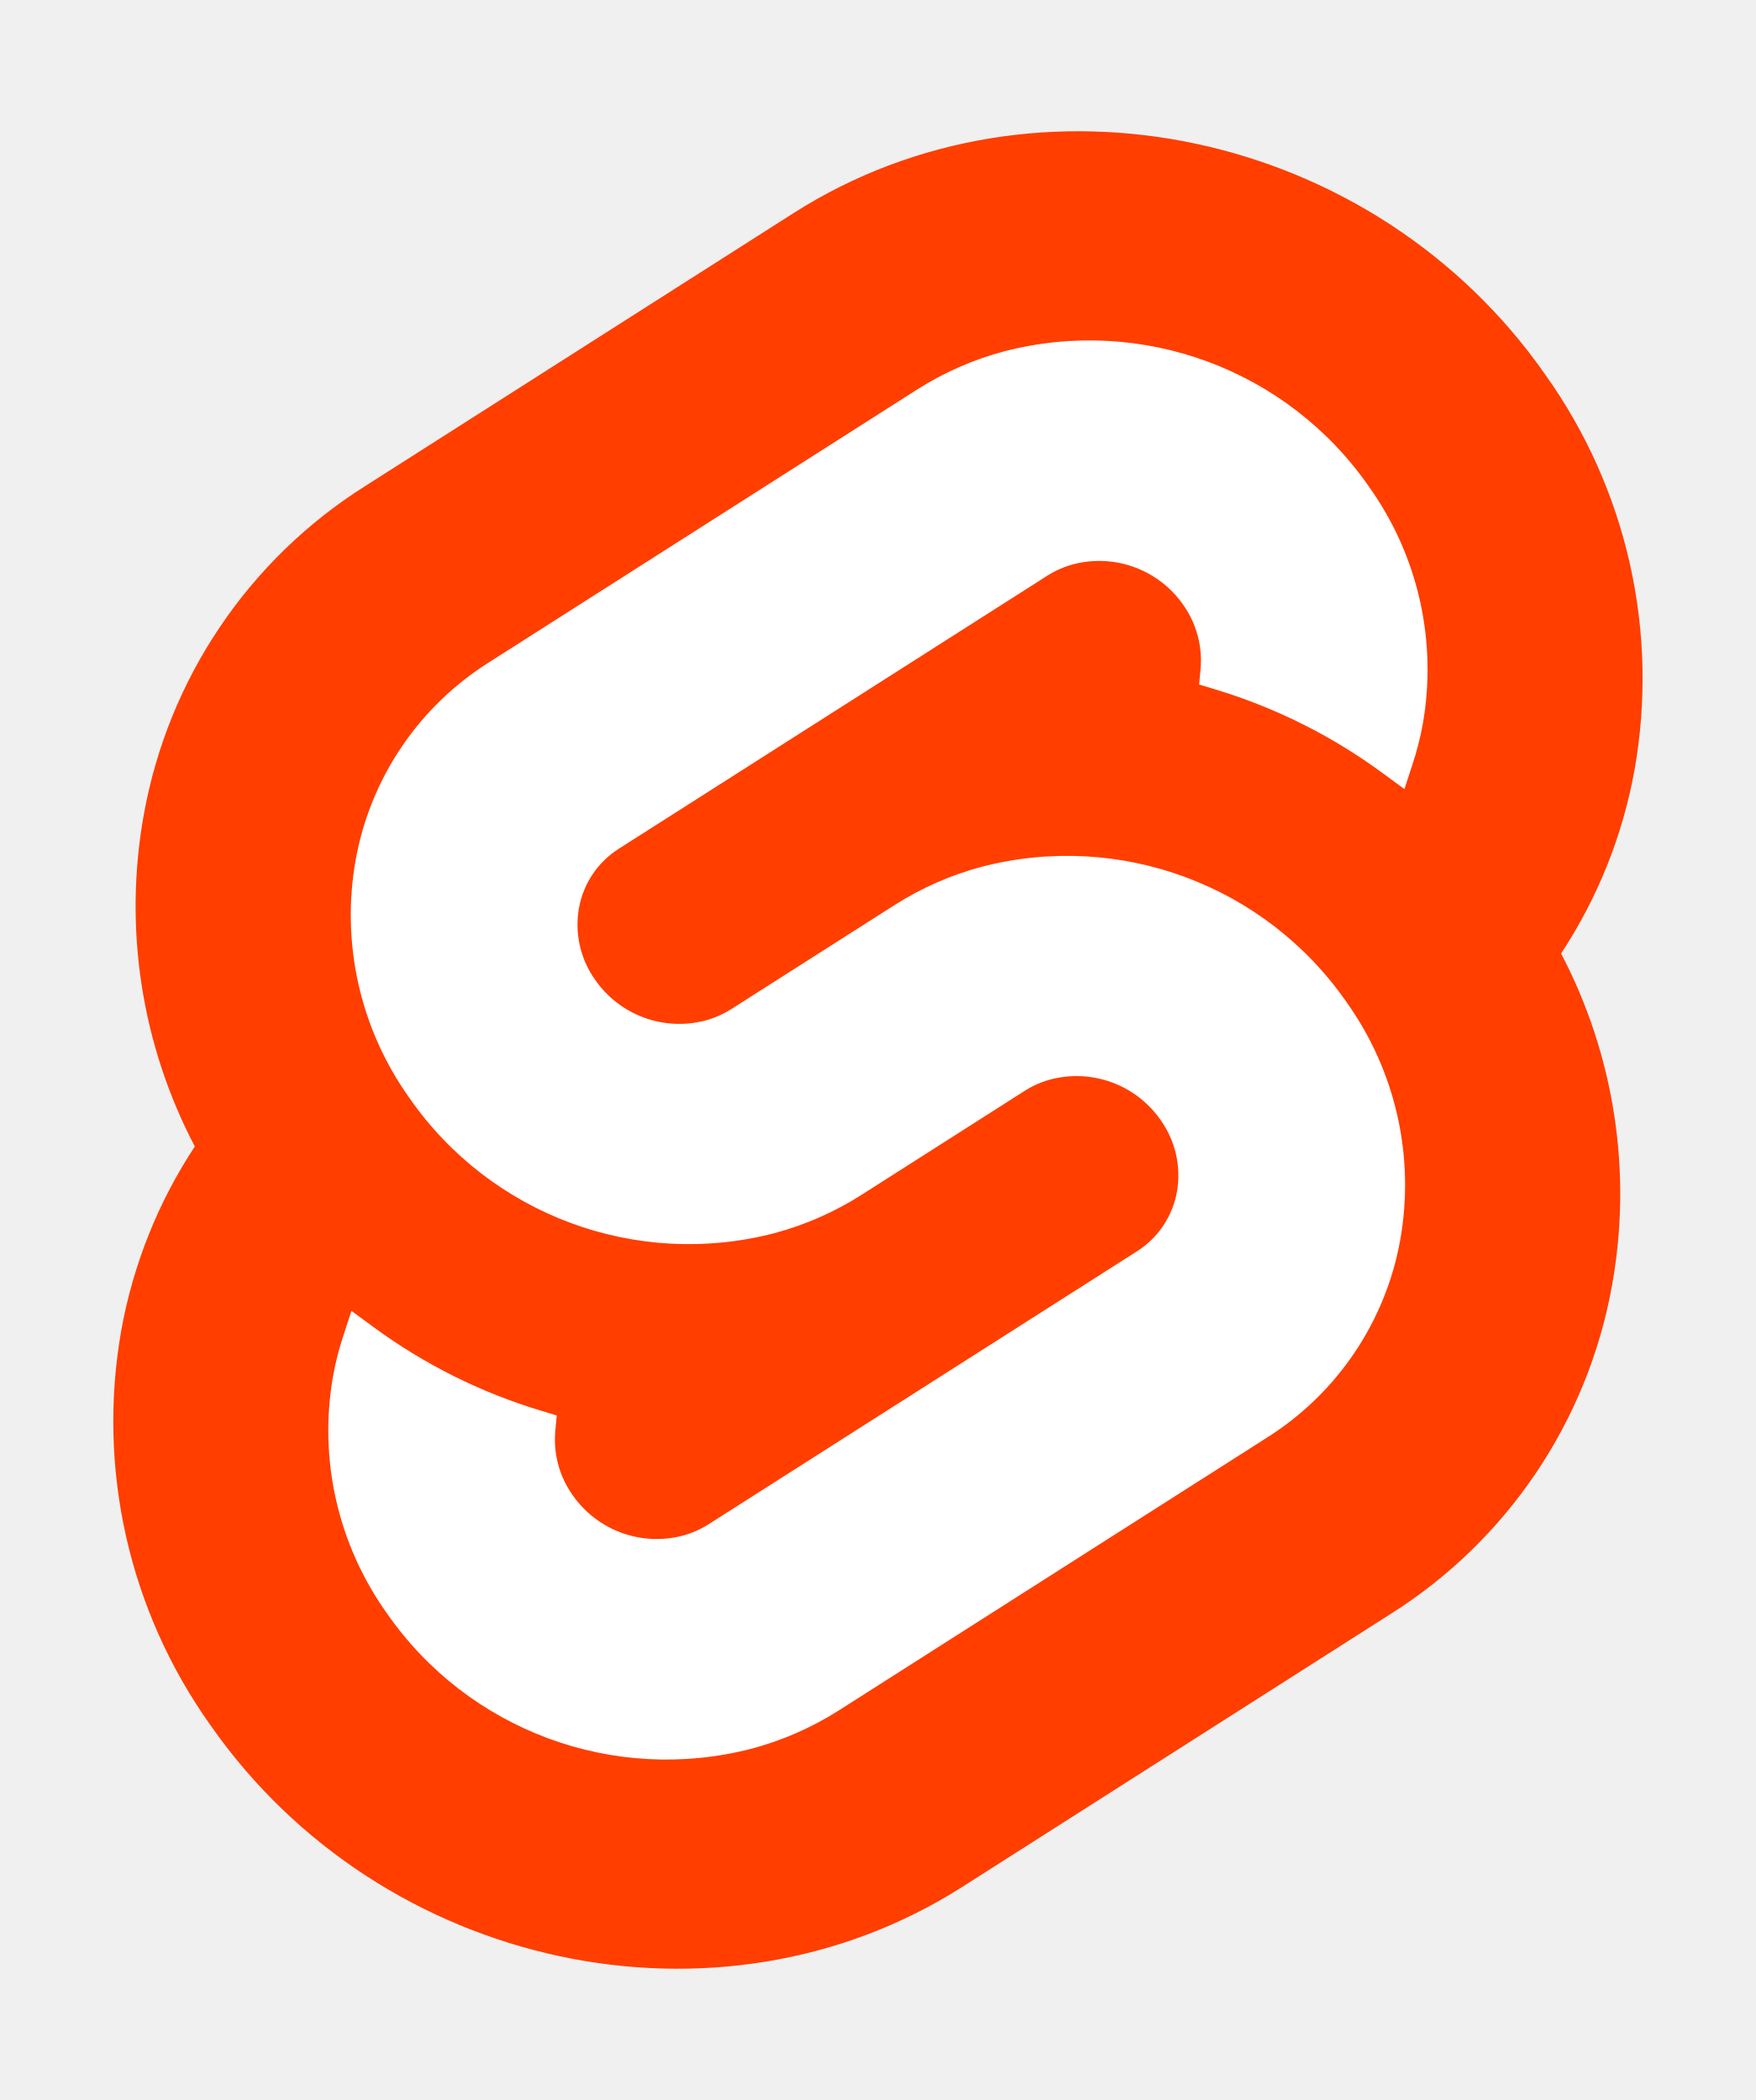
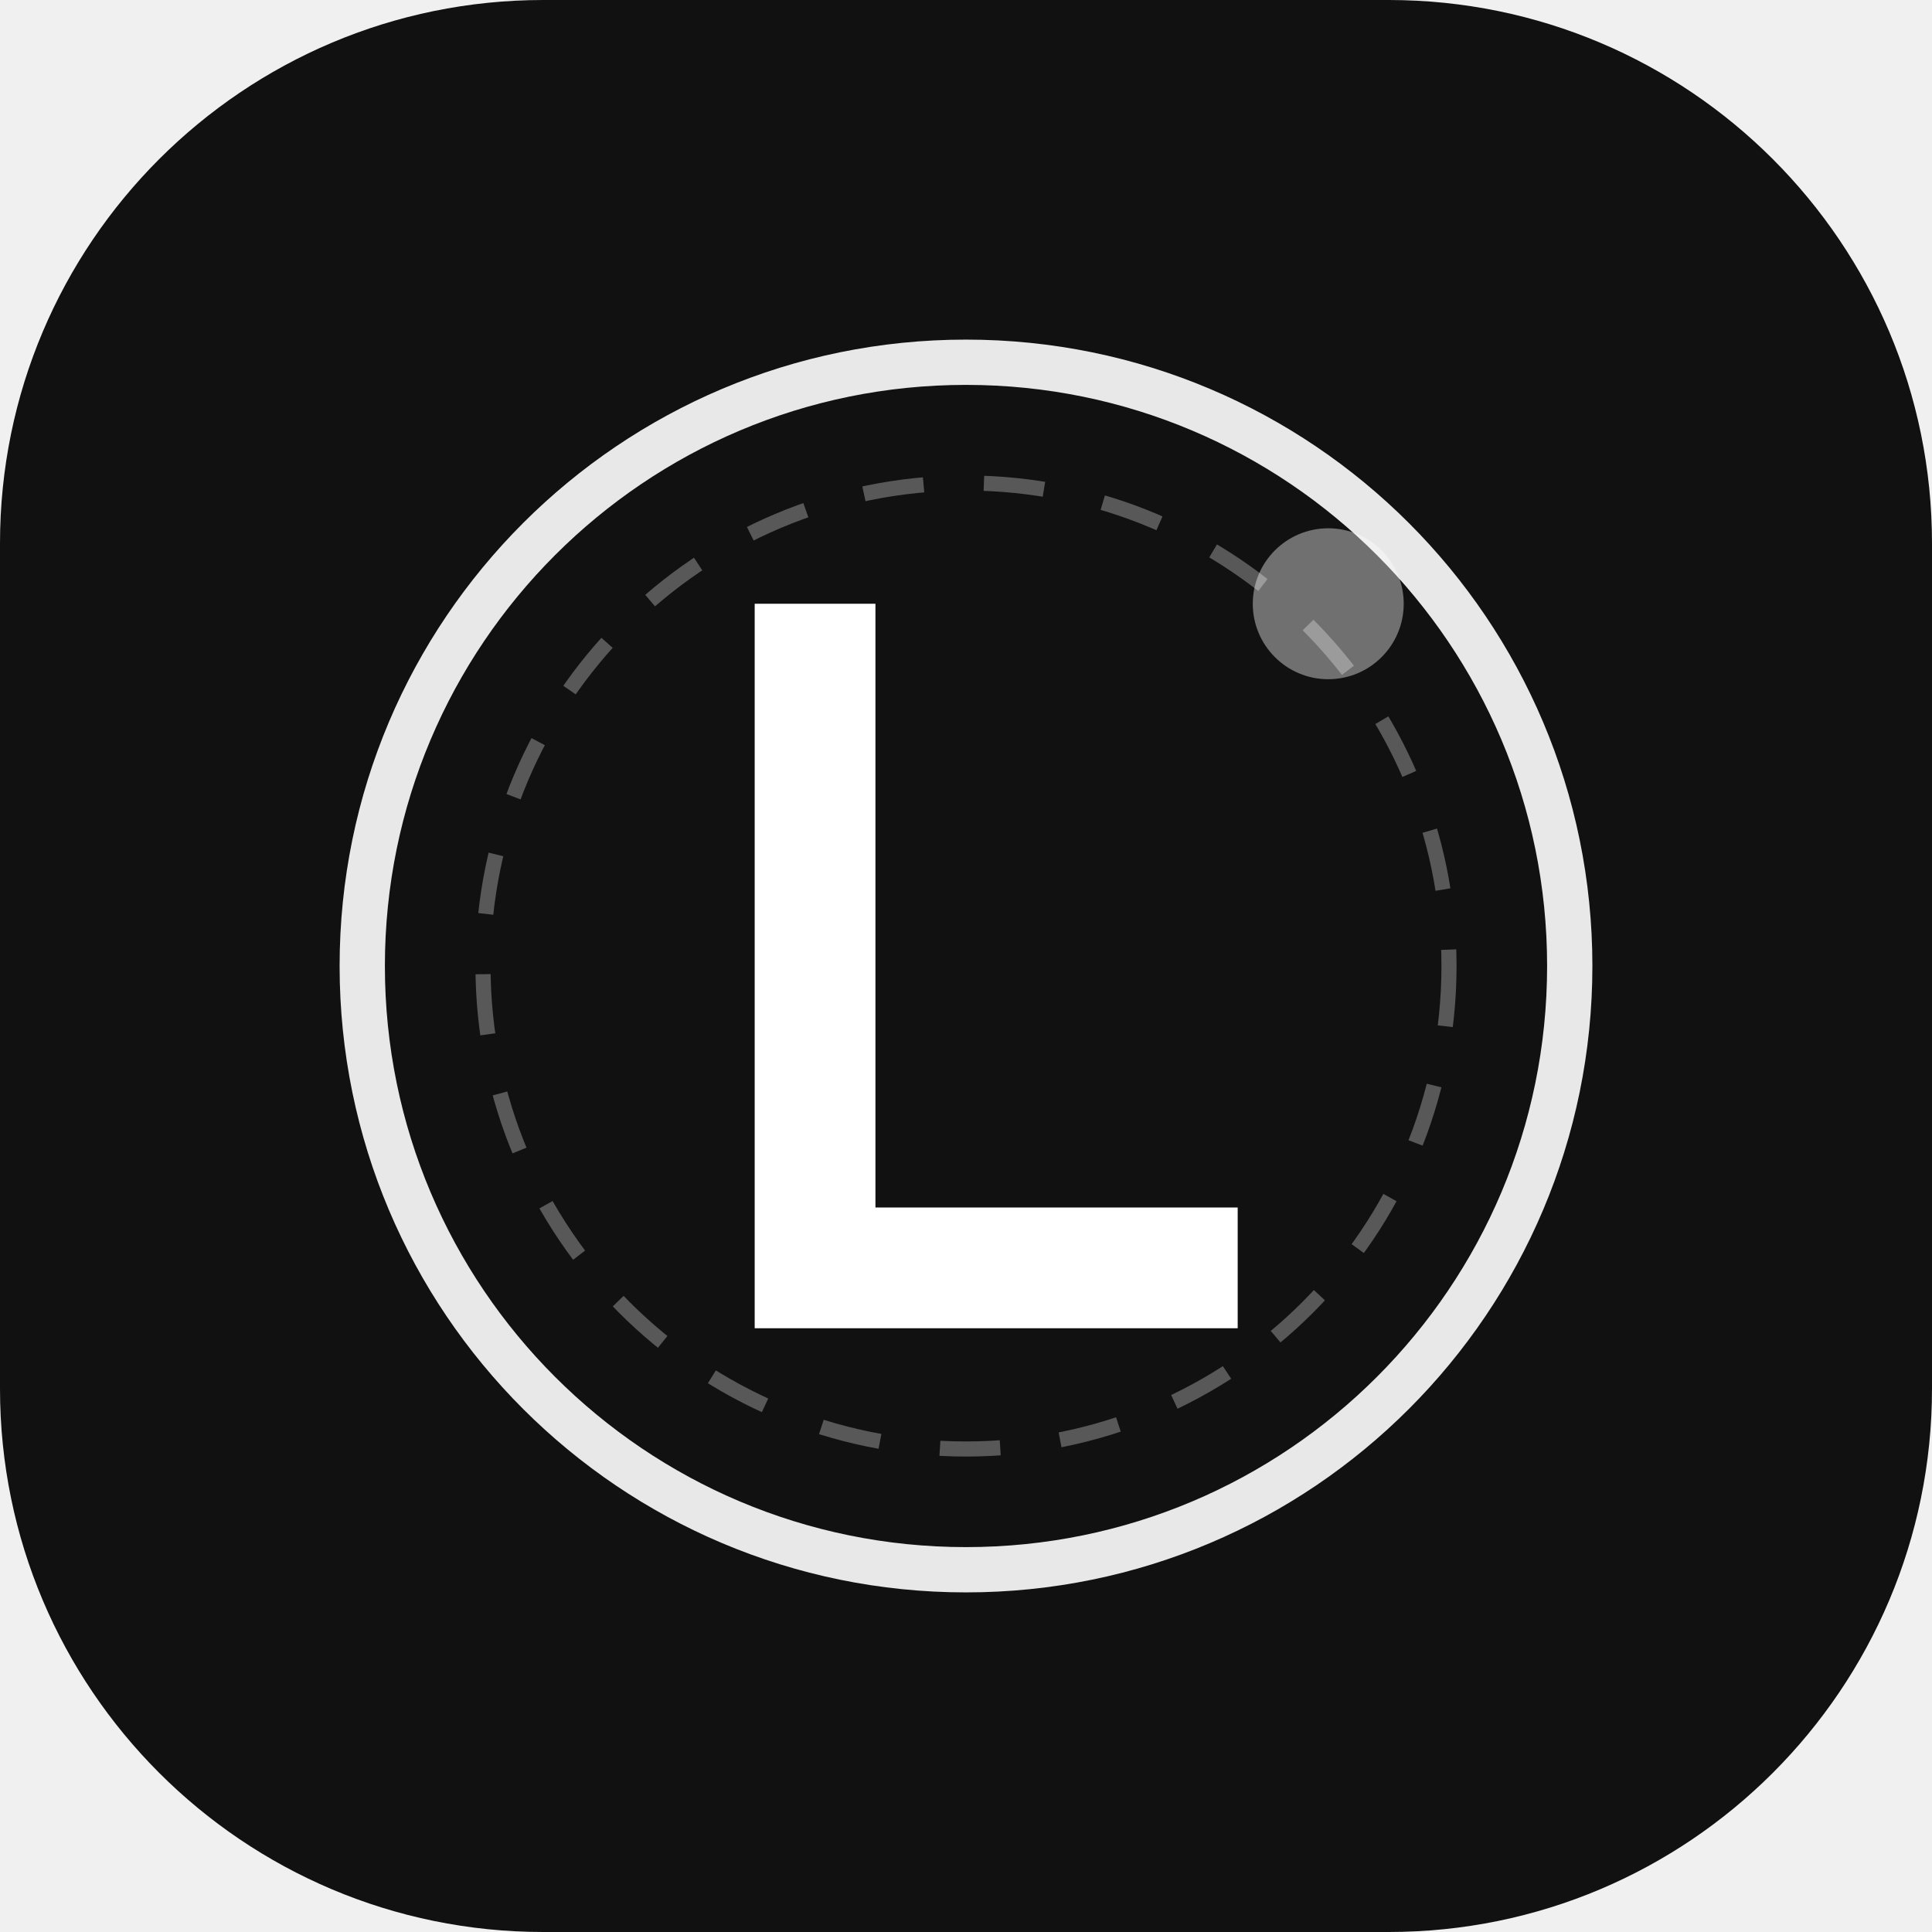
- <svg xmlns="http://www.w3.org/2000/svg" width="107" height="128" viewBox="0 0 107 128">
-   <path d="M94.157 22.819c-10.4-14.885-30.94-19.297-45.792-9.835L22.282 29.608A29.92 29.92 0 0 0 8.764 49.65a31.5 31.5 0 0 0 3.108 20.231 30 30 0 0 0-4.477 11.183 31.9 31.9 0 0 0 5.448 24.116c10.402 14.887 30.942 19.297 45.791 9.835l26.083-16.624A29.92 29.92 0 0 0 98.235 78.35a31.53 31.53 0 0 0-3.105-20.232 30 30 0 0 0 4.474-11.182 31.88 31.88 0 0 0-5.447-24.116" style="fill:#ff3e00" />
-   <path d="M45.817 106.582a20.72 20.72 0 0 1-22.237-8.243 19.17 19.17 0 0 1-3.277-14.503 18 18 0 0 1 .624-2.435l.49-1.498 1.337.981a33.6 33.6 0 0 0 10.203 5.098l.97.294-.09.968a5.85 5.85 0 0 0 1.052 3.878 6.24 6.24 0 0 0 6.695 2.485 5.8 5.8 0 0 0 1.603-.704L69.27 76.28a5.43 5.43 0 0 0 2.45-3.631 5.8 5.8 0 0 0-.987-4.371 6.24 6.24 0 0 0-6.698-2.487 5.7 5.7 0 0 0-1.6.704l-9.953 6.345a19 19 0 0 1-5.296 2.326 20.72 20.72 0 0 1-22.237-8.243 19.17 19.17 0 0 1-3.277-14.502 17.99 17.99 0 0 1 8.13-12.052l26.081-16.623a19 19 0 0 1 5.3-2.329 20.72 20.72 0 0 1 22.237 8.243 19.17 19.17 0 0 1 3.277 14.503 18 18 0 0 1-.624 2.435l-.49 1.498-1.337-.98a33.6 33.6 0 0 0-10.203-5.1l-.97-.294.09-.968a5.86 5.86 0 0 0-1.052-3.878 6.24 6.24 0 0 0-6.696-2.485 5.8 5.8 0 0 0-1.602.704L37.73 51.72a5.42 5.42 0 0 0-2.449 3.63 5.79 5.79 0 0 0 .986 4.372 6.24 6.24 0 0 0 6.698 2.486 5.8 5.8 0 0 0 1.602-.704l9.952-6.342a19 19 0 0 1 5.295-2.328 20.72 20.72 0 0 1 22.237 8.242 19.17 19.17 0 0 1 3.277 14.503 18 18 0 0 1-8.13 12.053l-26.081 16.622a19 19 0 0 1-5.3 2.328" style="fill:#fff" />
+ <svg xmlns="http://www.w3.org/2000/svg" width="128" height="128" viewBox="0 0 128 128" fill="none">
+   <rect width="128" height="128" rx="36" fill="#111111" />
+   <circle cx="64" cy="64" r="40" stroke="white" stroke-width="3" stroke-opacity="0.9" />
+   <circle cx="64" cy="64" r="32" stroke="white" stroke-width="1" stroke-opacity="0.3" stroke-dasharray="4 4" />
+   <path d="M54 44V84H78" stroke="white" stroke-width="8" stroke-linecap="square" stroke-linejoin="miter" />
+   <circle cx="88" cy="40" r="5" fill="white" fill-opacity="0.4" />
</svg>
